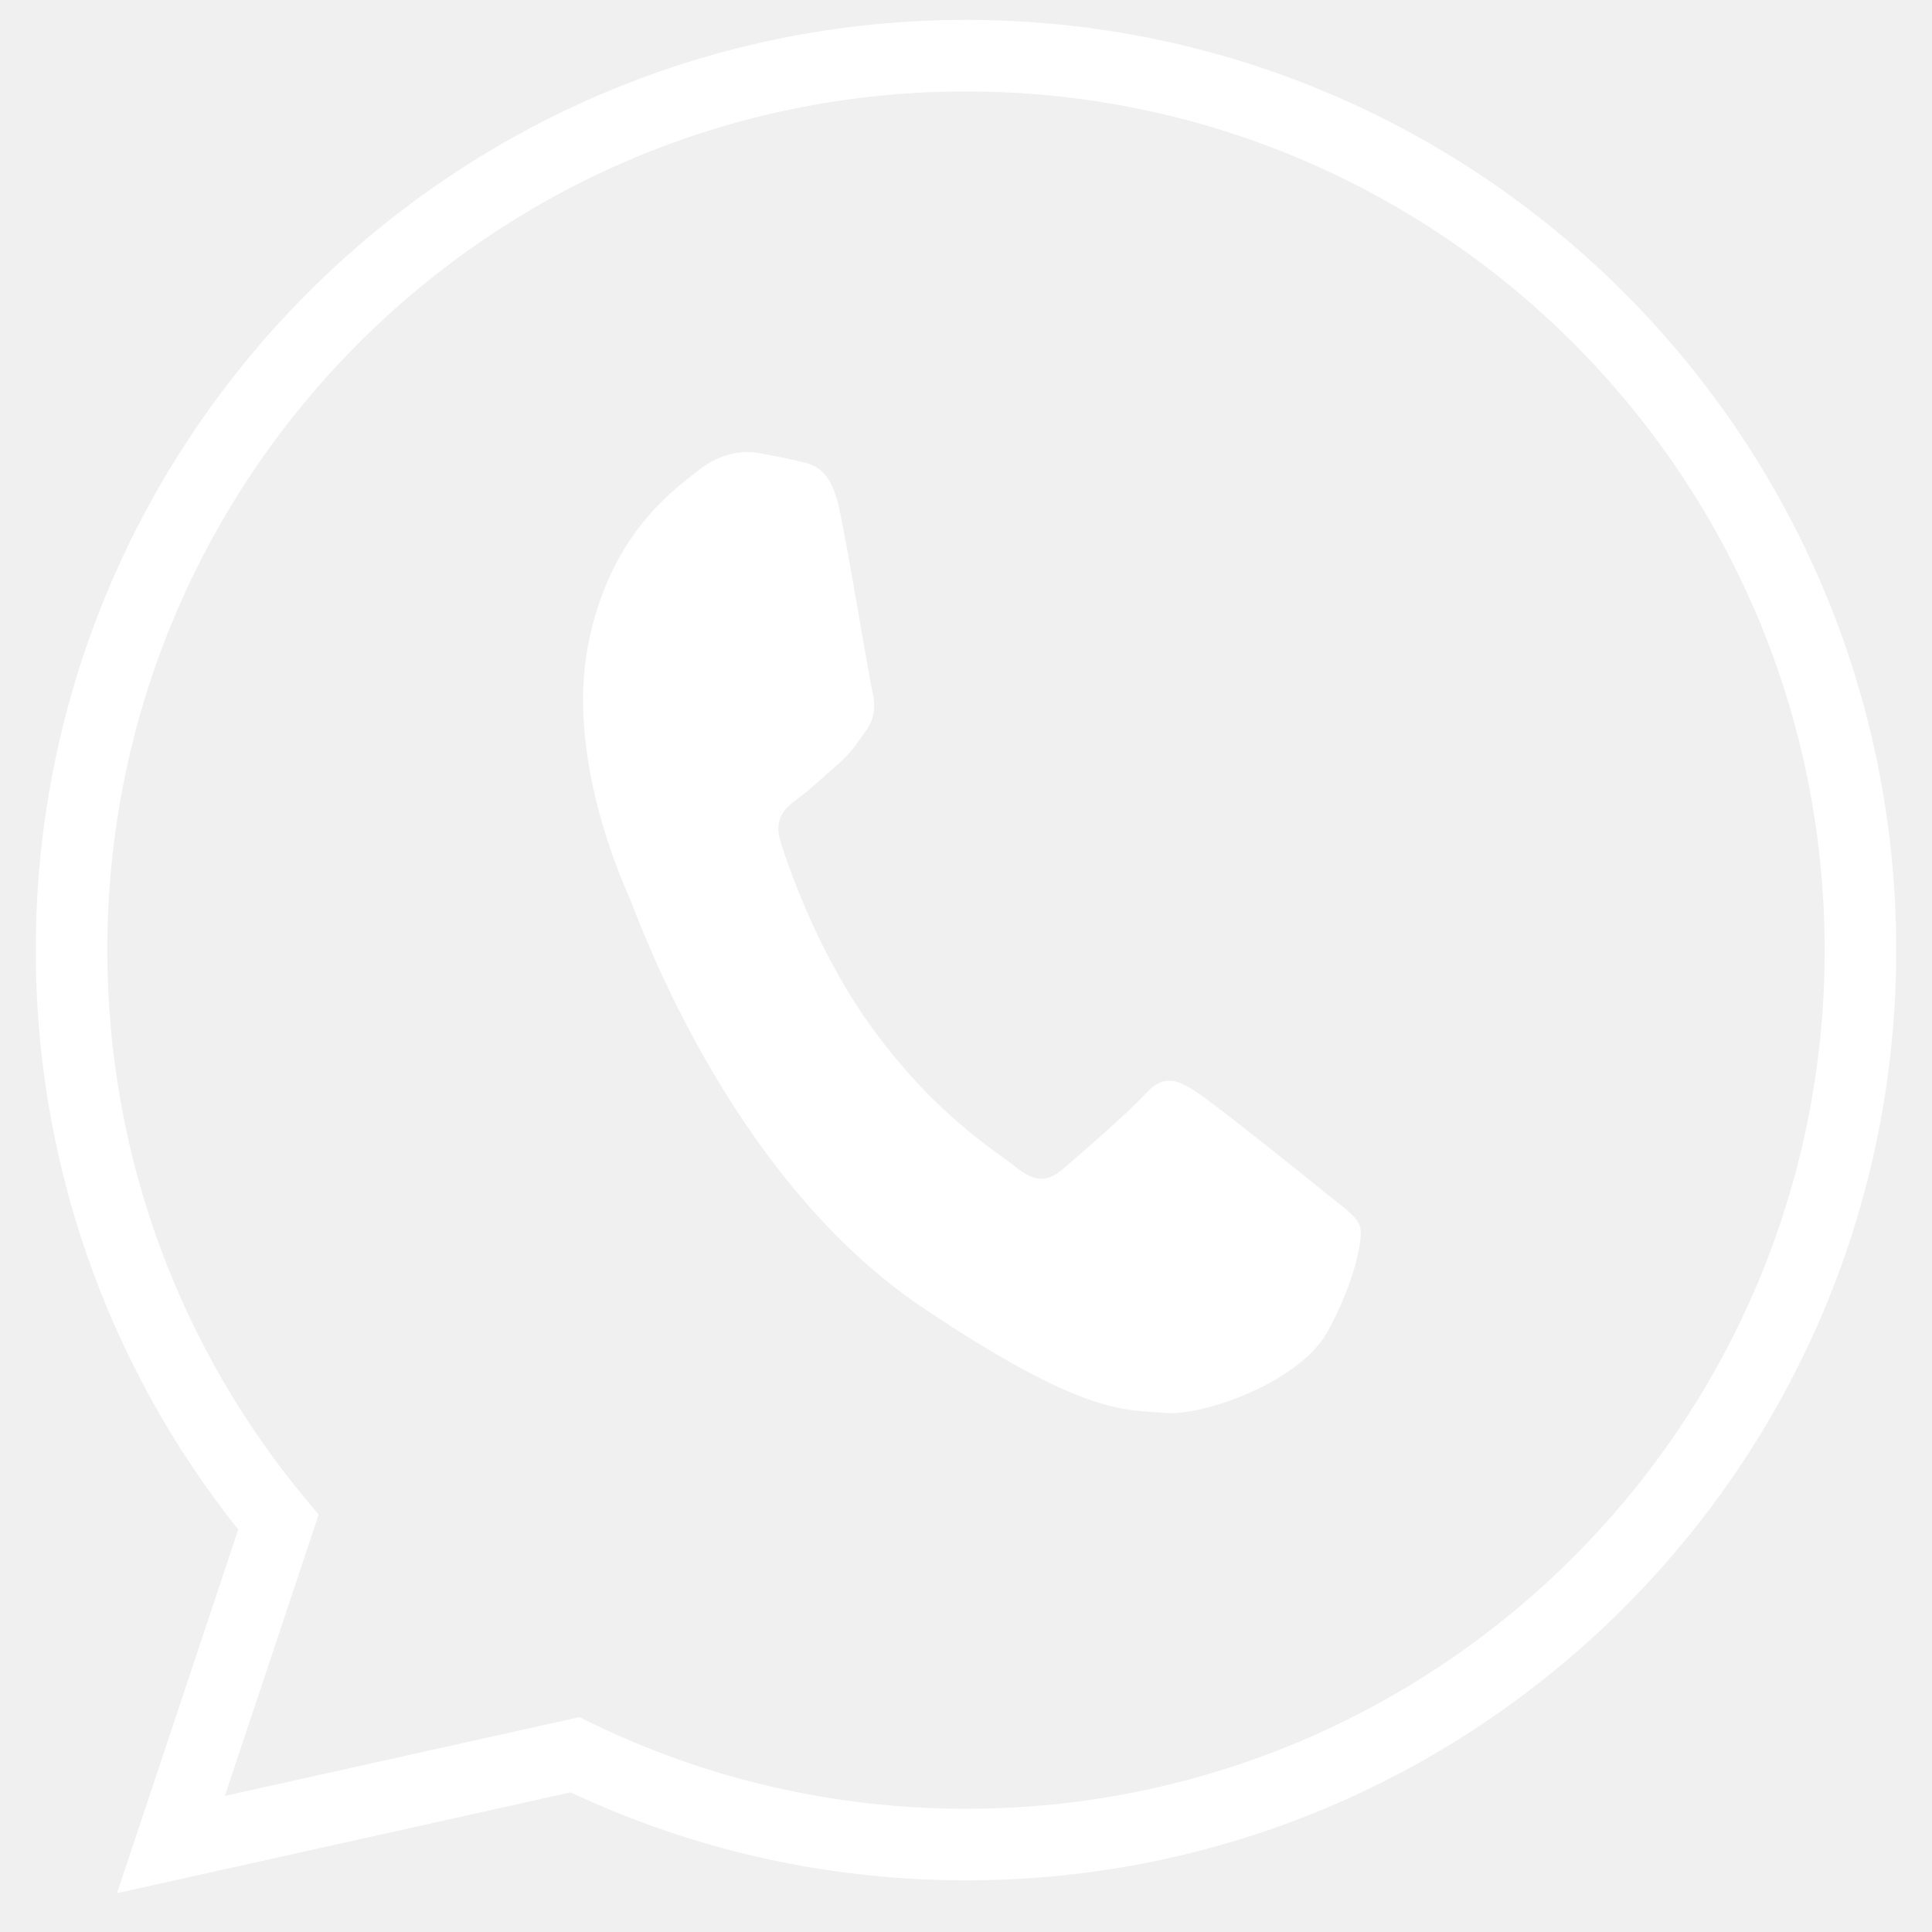
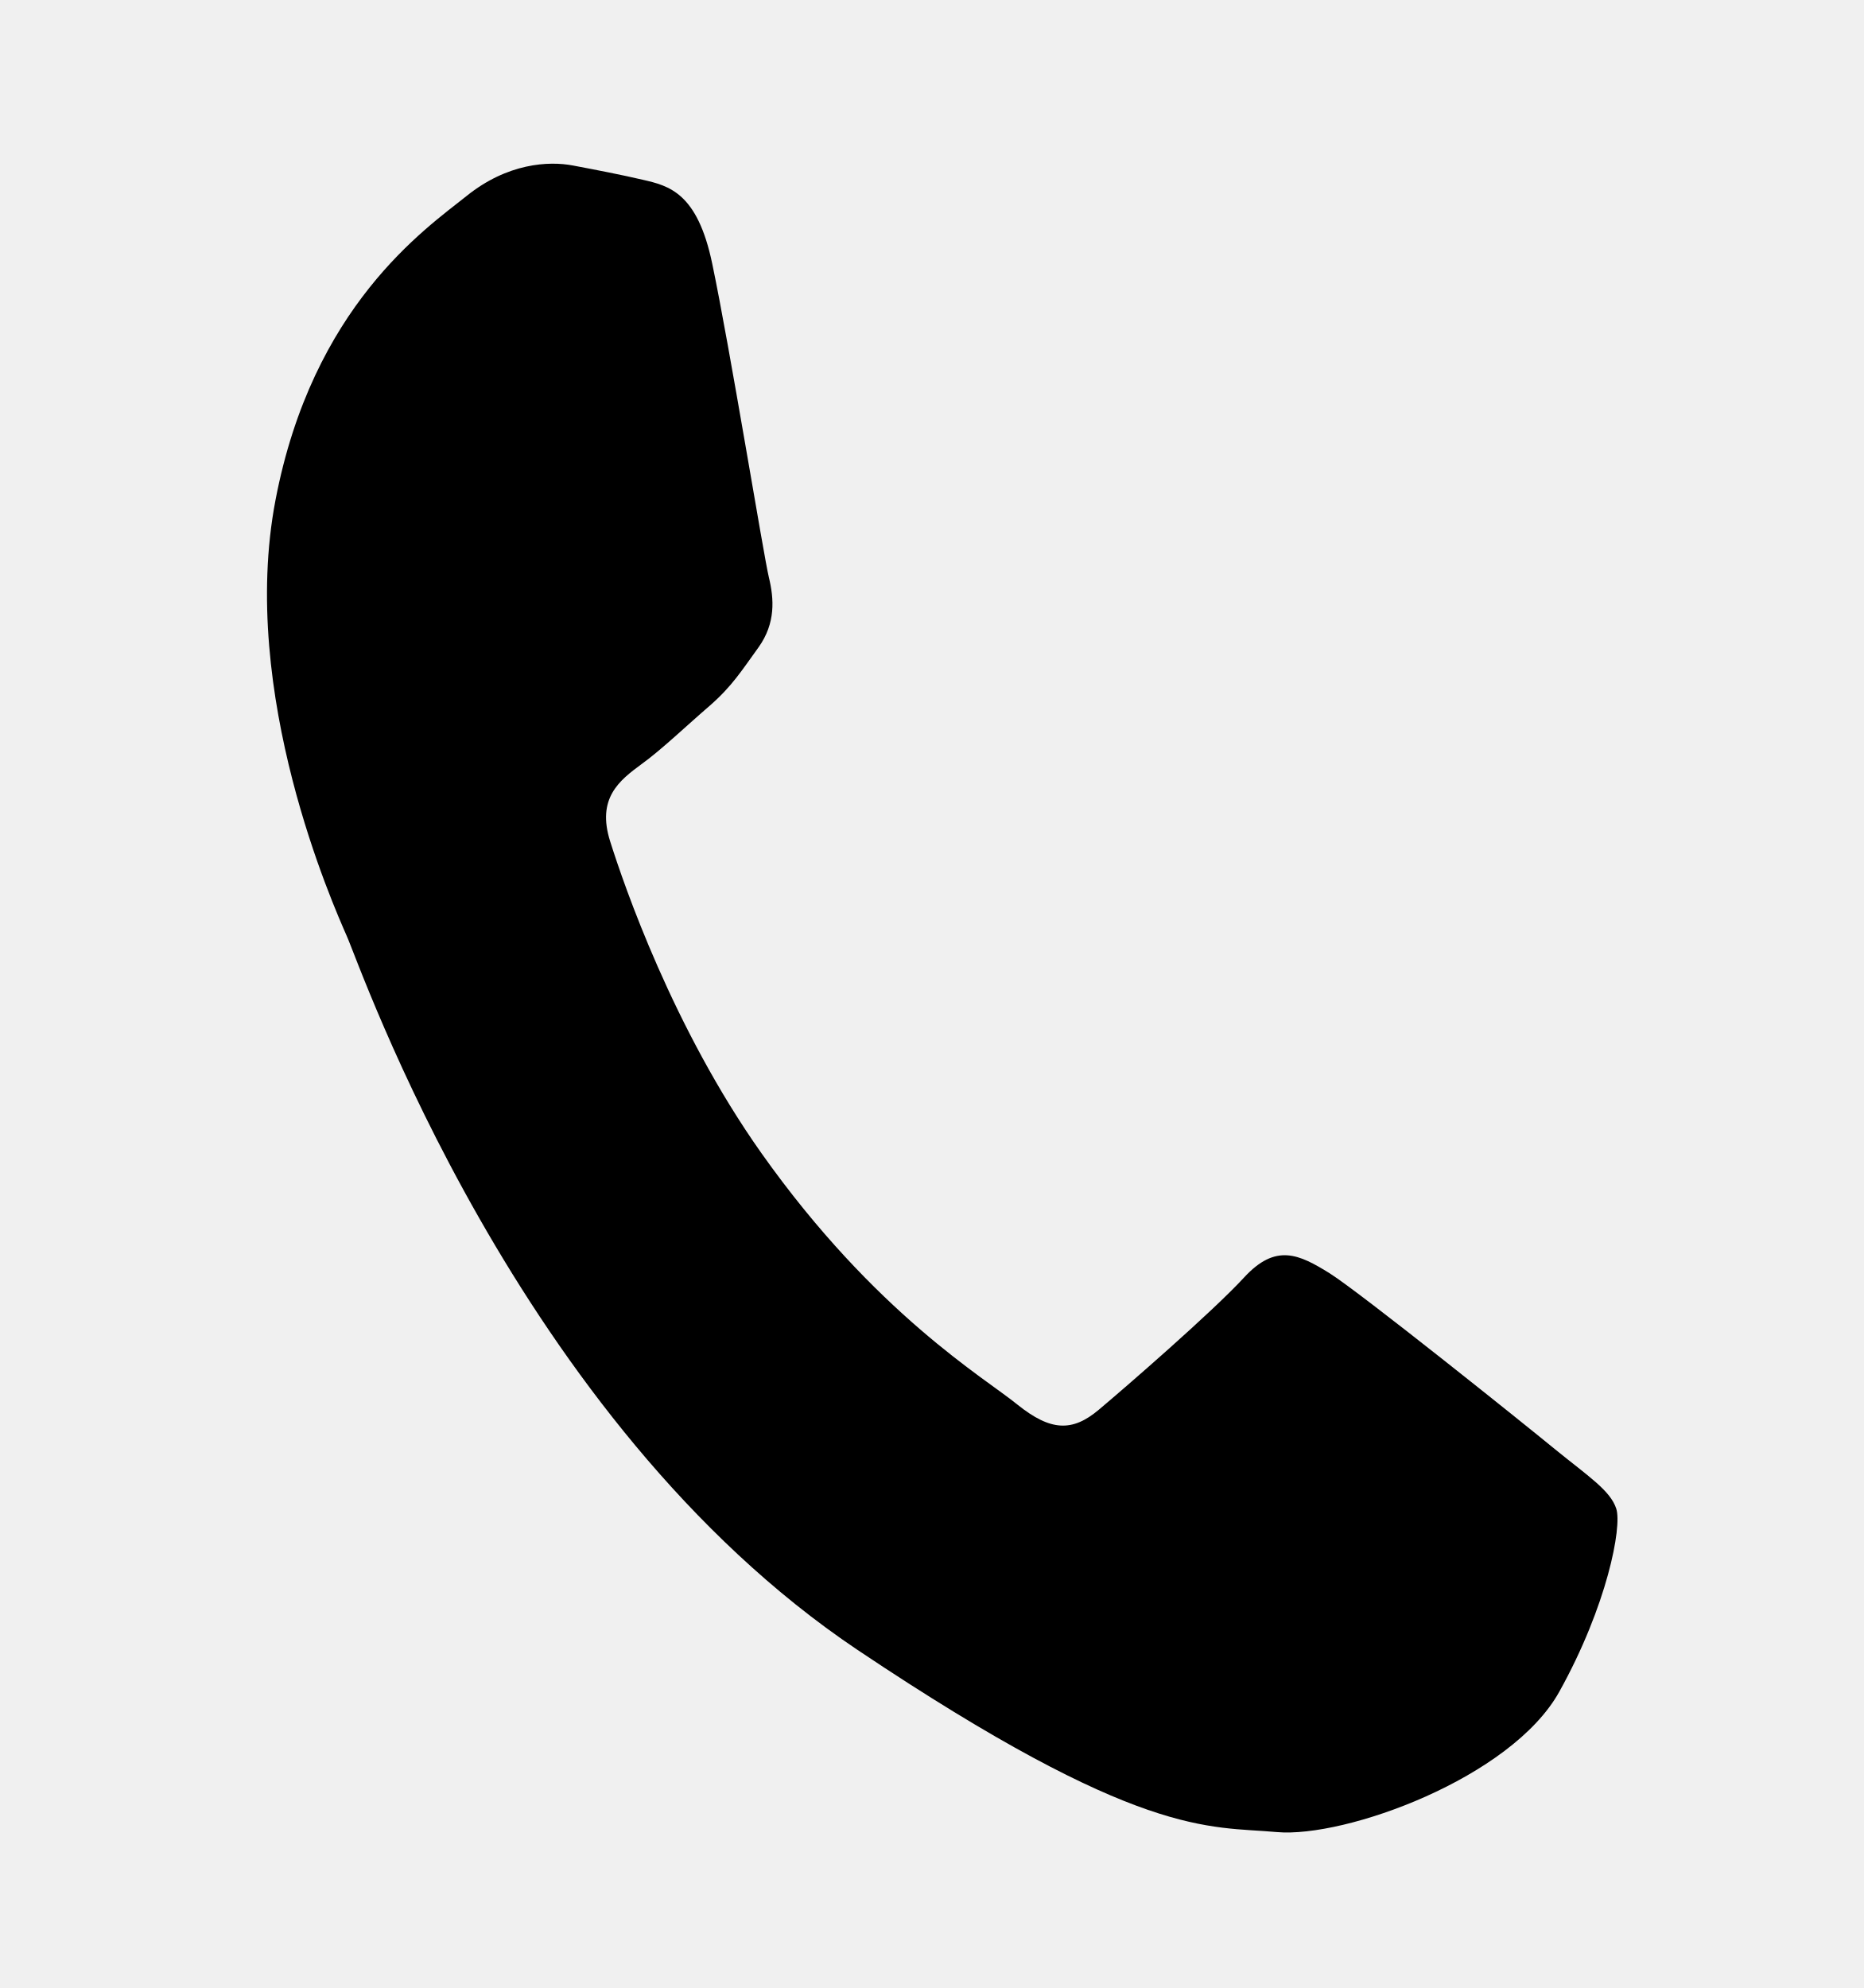
- <svg xmlns="http://www.w3.org/2000/svg" width="27" height="27" viewBox="0 0 27 27" fill="none">
-   <path fill-rule="evenodd" clip-rule="evenodd" d="M11.732 7.122C11.613 6.55 11.383 6.495 11.174 6.447C11.003 6.407 10.807 6.369 10.611 6.332C10.418 6.295 10.083 6.312 9.753 6.579C9.422 6.843 8.515 7.465 8.217 9.026C7.919 10.585 8.687 12.295 8.791 12.534C8.899 12.771 10.156 16.436 12.9 18.278C15.182 19.807 15.728 19.695 16.276 19.745C16.826 19.794 18.163 19.311 18.549 18.616C18.934 17.924 19.055 17.29 19.008 17.143C18.961 16.996 18.78 16.88 18.515 16.664C18.253 16.449 16.954 15.408 16.703 15.249C16.454 15.094 16.268 15.004 16.012 15.282C15.755 15.561 15.055 16.168 14.842 16.347C14.63 16.525 14.456 16.519 14.19 16.306C13.928 16.091 13.045 15.576 12.128 14.281C11.415 13.273 11.023 12.124 10.911 11.773C10.8 11.424 10.985 11.281 11.163 11.15C11.323 11.035 11.53 10.836 11.713 10.679C11.893 10.521 11.967 10.4 12.106 10.207C12.243 10.015 12.23 9.82 12.188 9.647C12.146 9.474 11.874 7.799 11.732 7.122Z" fill="white" />
-   <path d="M3.891 21.273L4.365 21.431L4.453 21.167L4.275 20.953L3.891 21.273ZM2.389 25.778L1.915 25.62L1.635 26.457L2.497 26.266L2.389 25.778ZM8.035 24.523L8.254 24.074L8.097 23.997L7.927 24.035L8.035 24.523ZM25.5 13.278C25.5 19.905 20.127 25.278 13.5 25.278V26.278C20.68 26.278 26.5 20.457 26.5 13.278H25.5ZM13.5 1.278C20.127 1.278 25.5 6.65 25.5 13.278H26.5C26.5 6.098 20.68 0.278 13.5 0.278V1.278ZM1.5 13.278C1.5 6.65 6.873 1.278 13.5 1.278V0.278C6.32 0.278 0.5 6.098 0.5 13.278H1.5ZM4.275 20.953C2.542 18.872 1.5 16.197 1.5 13.278H0.5C0.5 16.44 1.629 19.339 3.506 21.593L4.275 20.953ZM2.863 25.936L4.365 21.431L3.416 21.115L1.915 25.62L2.863 25.936ZM7.927 24.035L2.28 25.29L2.497 26.266L8.144 25.011L7.927 24.035ZM13.5 25.278C11.618 25.278 9.838 24.845 8.254 24.074L7.816 24.973C9.534 25.809 11.463 26.278 13.5 26.278V25.278Z" fill="white" />
+ <svg xmlns="http://www.w3.org/2000/svg" width="15" height="16" viewBox="0 0 15 16">
+   <path fill-rule="evenodd" clip-rule="evenodd" d="M5.732 2.122C5.613 1.55 5.383 1.495 5.174 1.447C5.003 1.407 4.807 1.369 4.611 1.332C4.417 1.295 4.083 1.312 3.753 1.579C3.422 1.843 2.515 2.465 2.217 4.026C1.919 5.585 2.687 7.295 2.791 7.534C2.899 7.771 4.156 11.436 6.9 13.278C9.182 14.807 9.728 14.695 10.275 14.745C10.826 14.794 12.163 14.31 12.549 13.616C12.934 12.924 13.055 12.29 13.008 12.143C12.961 11.996 12.78 11.88 12.515 11.664C12.253 11.449 10.954 10.408 10.703 10.249C10.454 10.094 10.268 10.004 10.012 10.282C9.755 10.561 9.055 11.168 8.842 11.347C8.63 11.525 8.456 11.519 8.19 11.306C7.928 11.091 7.045 10.576 6.128 9.281C5.415 8.273 5.022 7.124 4.911 6.773C4.8 6.424 4.985 6.281 5.163 6.15C5.323 6.035 5.53 5.836 5.713 5.679C5.893 5.521 5.967 5.4 6.106 5.208C6.243 5.015 6.23 4.82 6.188 4.647C6.146 4.474 5.874 2.799 5.732 2.122Z" />
</svg>
